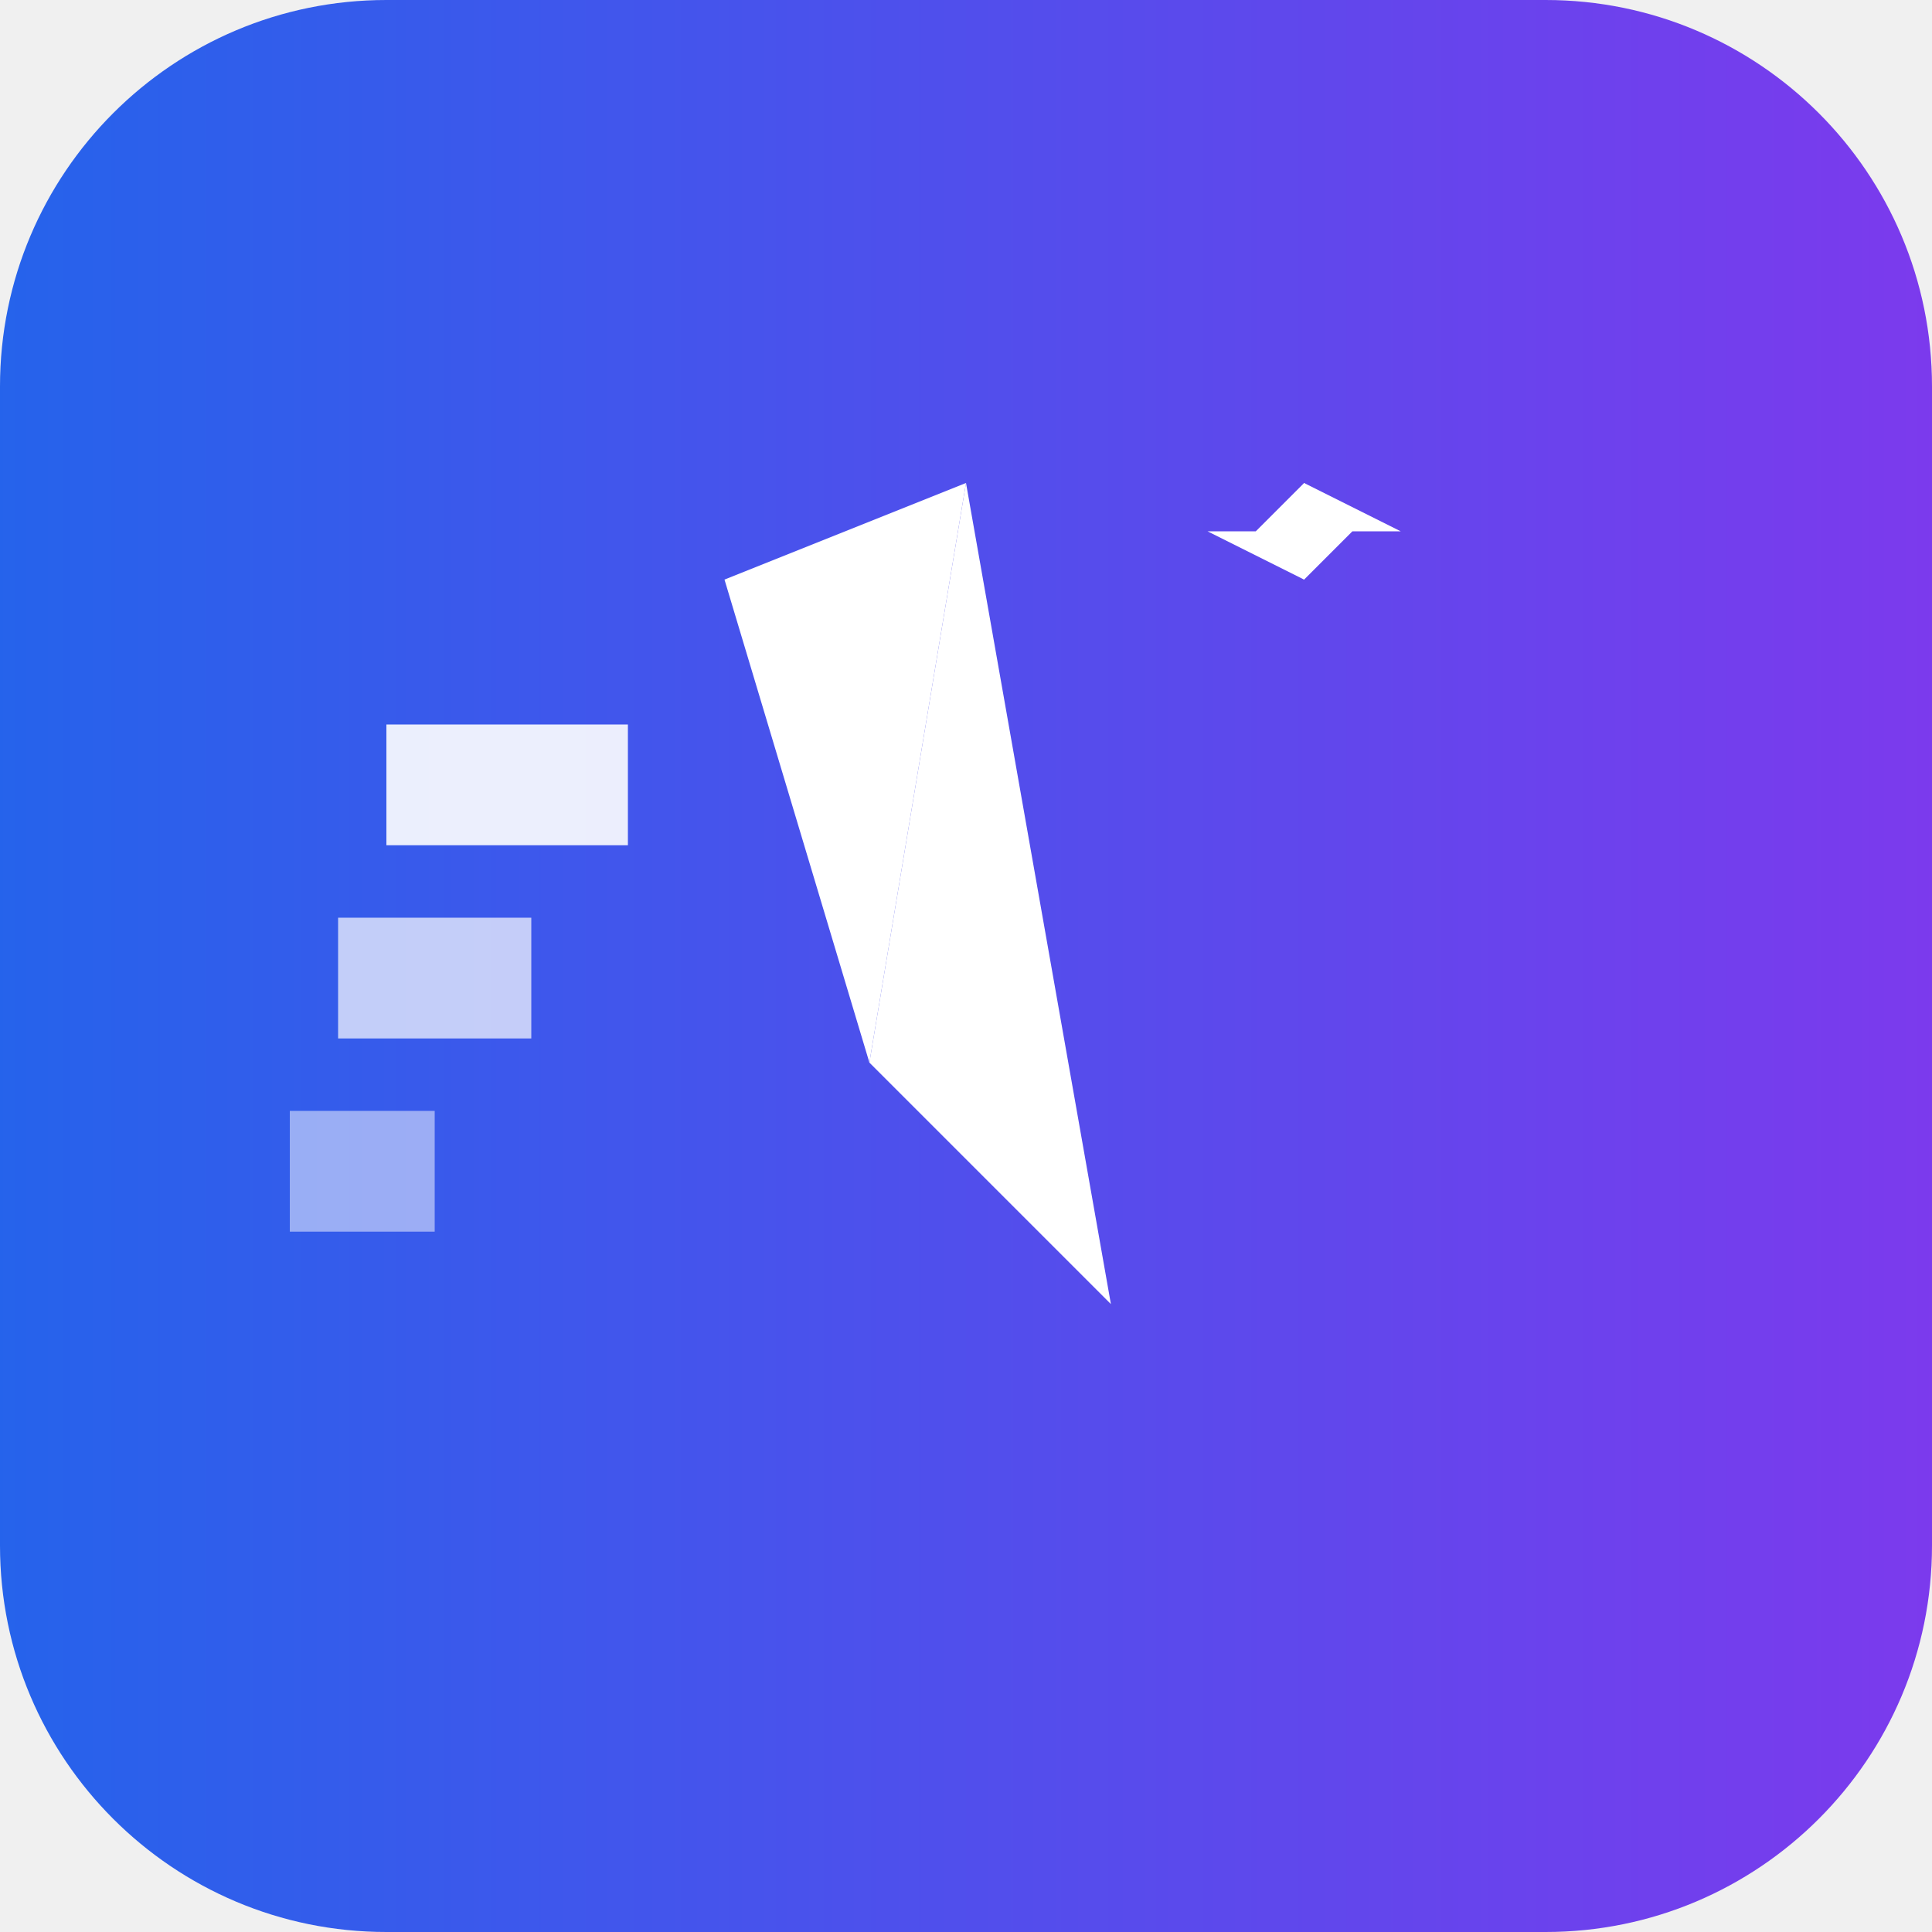
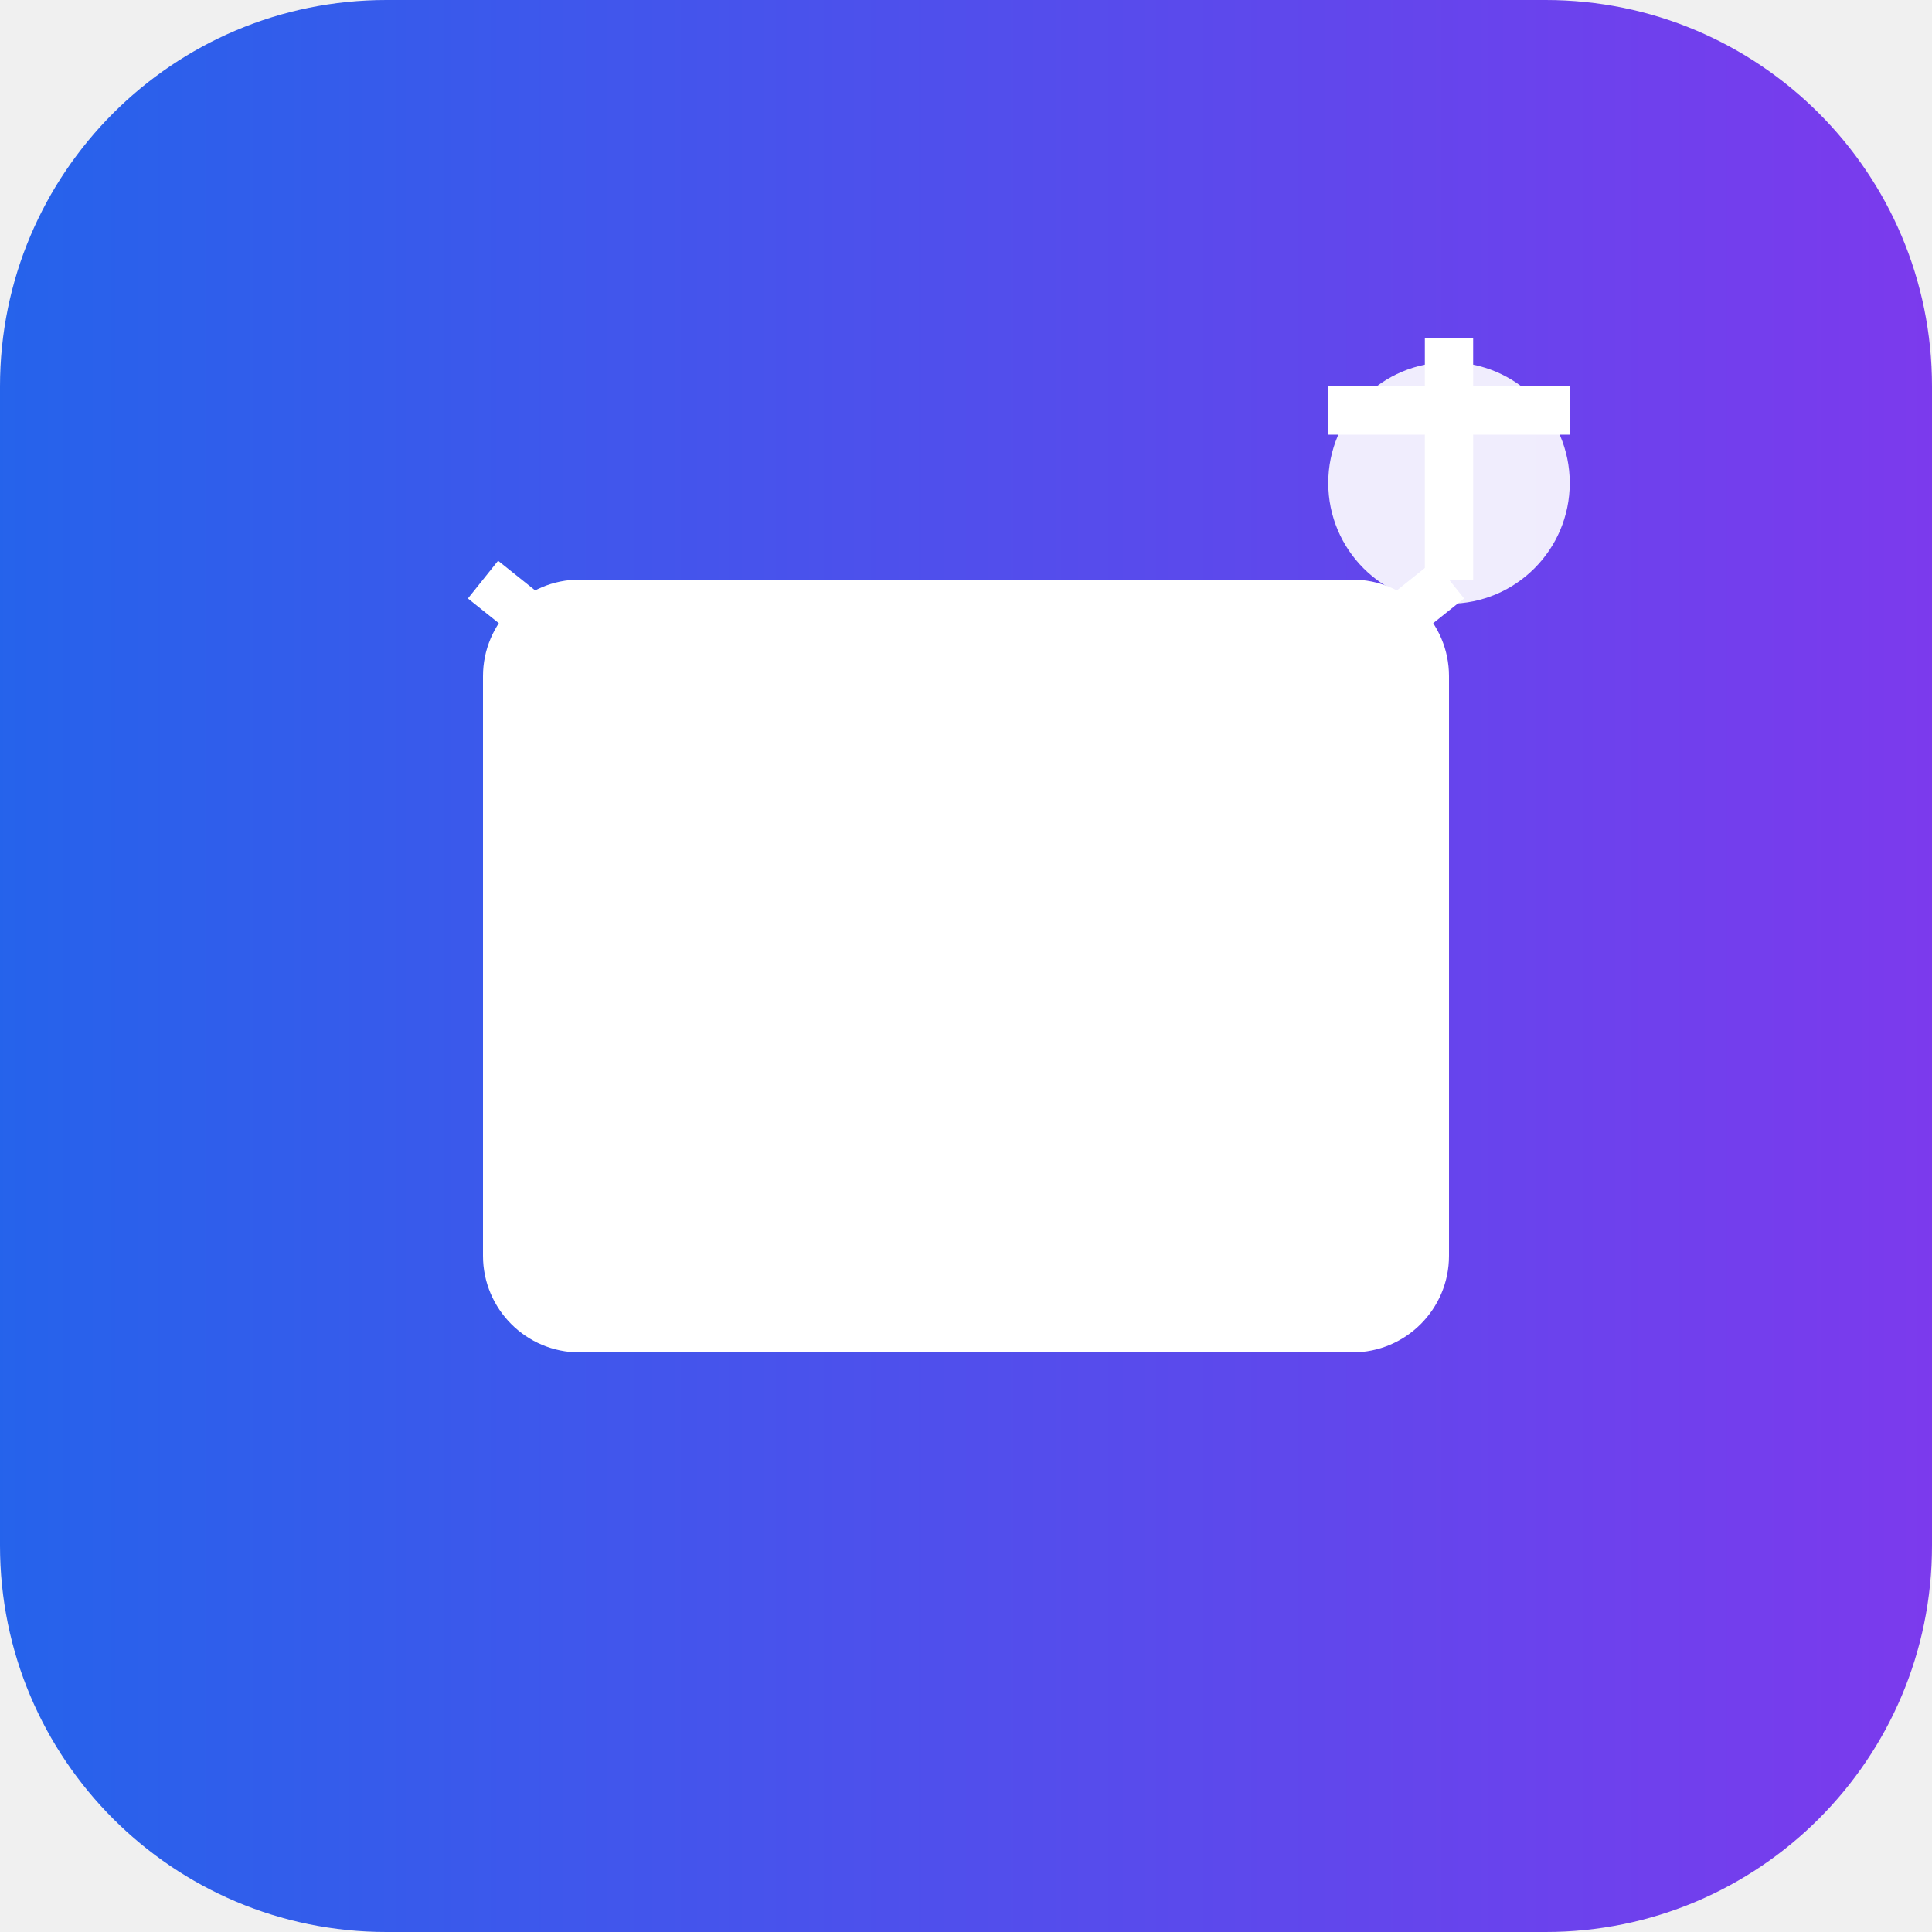
<svg xmlns="http://www.w3.org/2000/svg" width="40" height="40" viewBox="0 0 40 40" fill="none">
  <defs>
    <linearGradient id="gradient" x1="0%" y1="0%" x2="100%" y2="0%">
      <stop offset="0%" stop-color="#2563EB" />
      <stop offset="100%" stop-color="#7C3AED" />
    </linearGradient>
  </defs>
  <rect width="40" height="40" fill="url(#gradient)" rx="8" />
  <g fill="white">
-     <rect x="8" y="15" width="5" height="2.5" fill="white" opacity="0.9" />
-     <rect x="7" y="19" width="4" height="2.5" fill="white" opacity="0.7" />
-     <rect x="6" y="23" width="3" height="2.5" fill="white" opacity="0.5" />
-     <path d="M15 12 L20 10 L18 22 L15 12 Z" fill="white" />
-     <path d="M18 22 L20 10 L23 27 L18 22 Z" fill="white" />
-     <path d="M27 10 L28 11 L27 12 L26 11 Z" fill="white" />
-     <path d="M27 10 L27 12 L25 11 L29 11 Z" fill="white" />
+     <rect x="10" y="12" width="20" height="16" fill="white" rx="2" />
+     <path d="M10 12 L20 20 L30 12" stroke="white" strokeWidth="2.5" fill="none" />
+     <circle cx="30" cy="10" r="2.5" fill="white" opacity="0.9" />
+     <path d="M27.5 8.5 L32.5 8.5 M30 7 L30 12" stroke="white" strokeWidth="1.2" />
  </g>
</svg>
